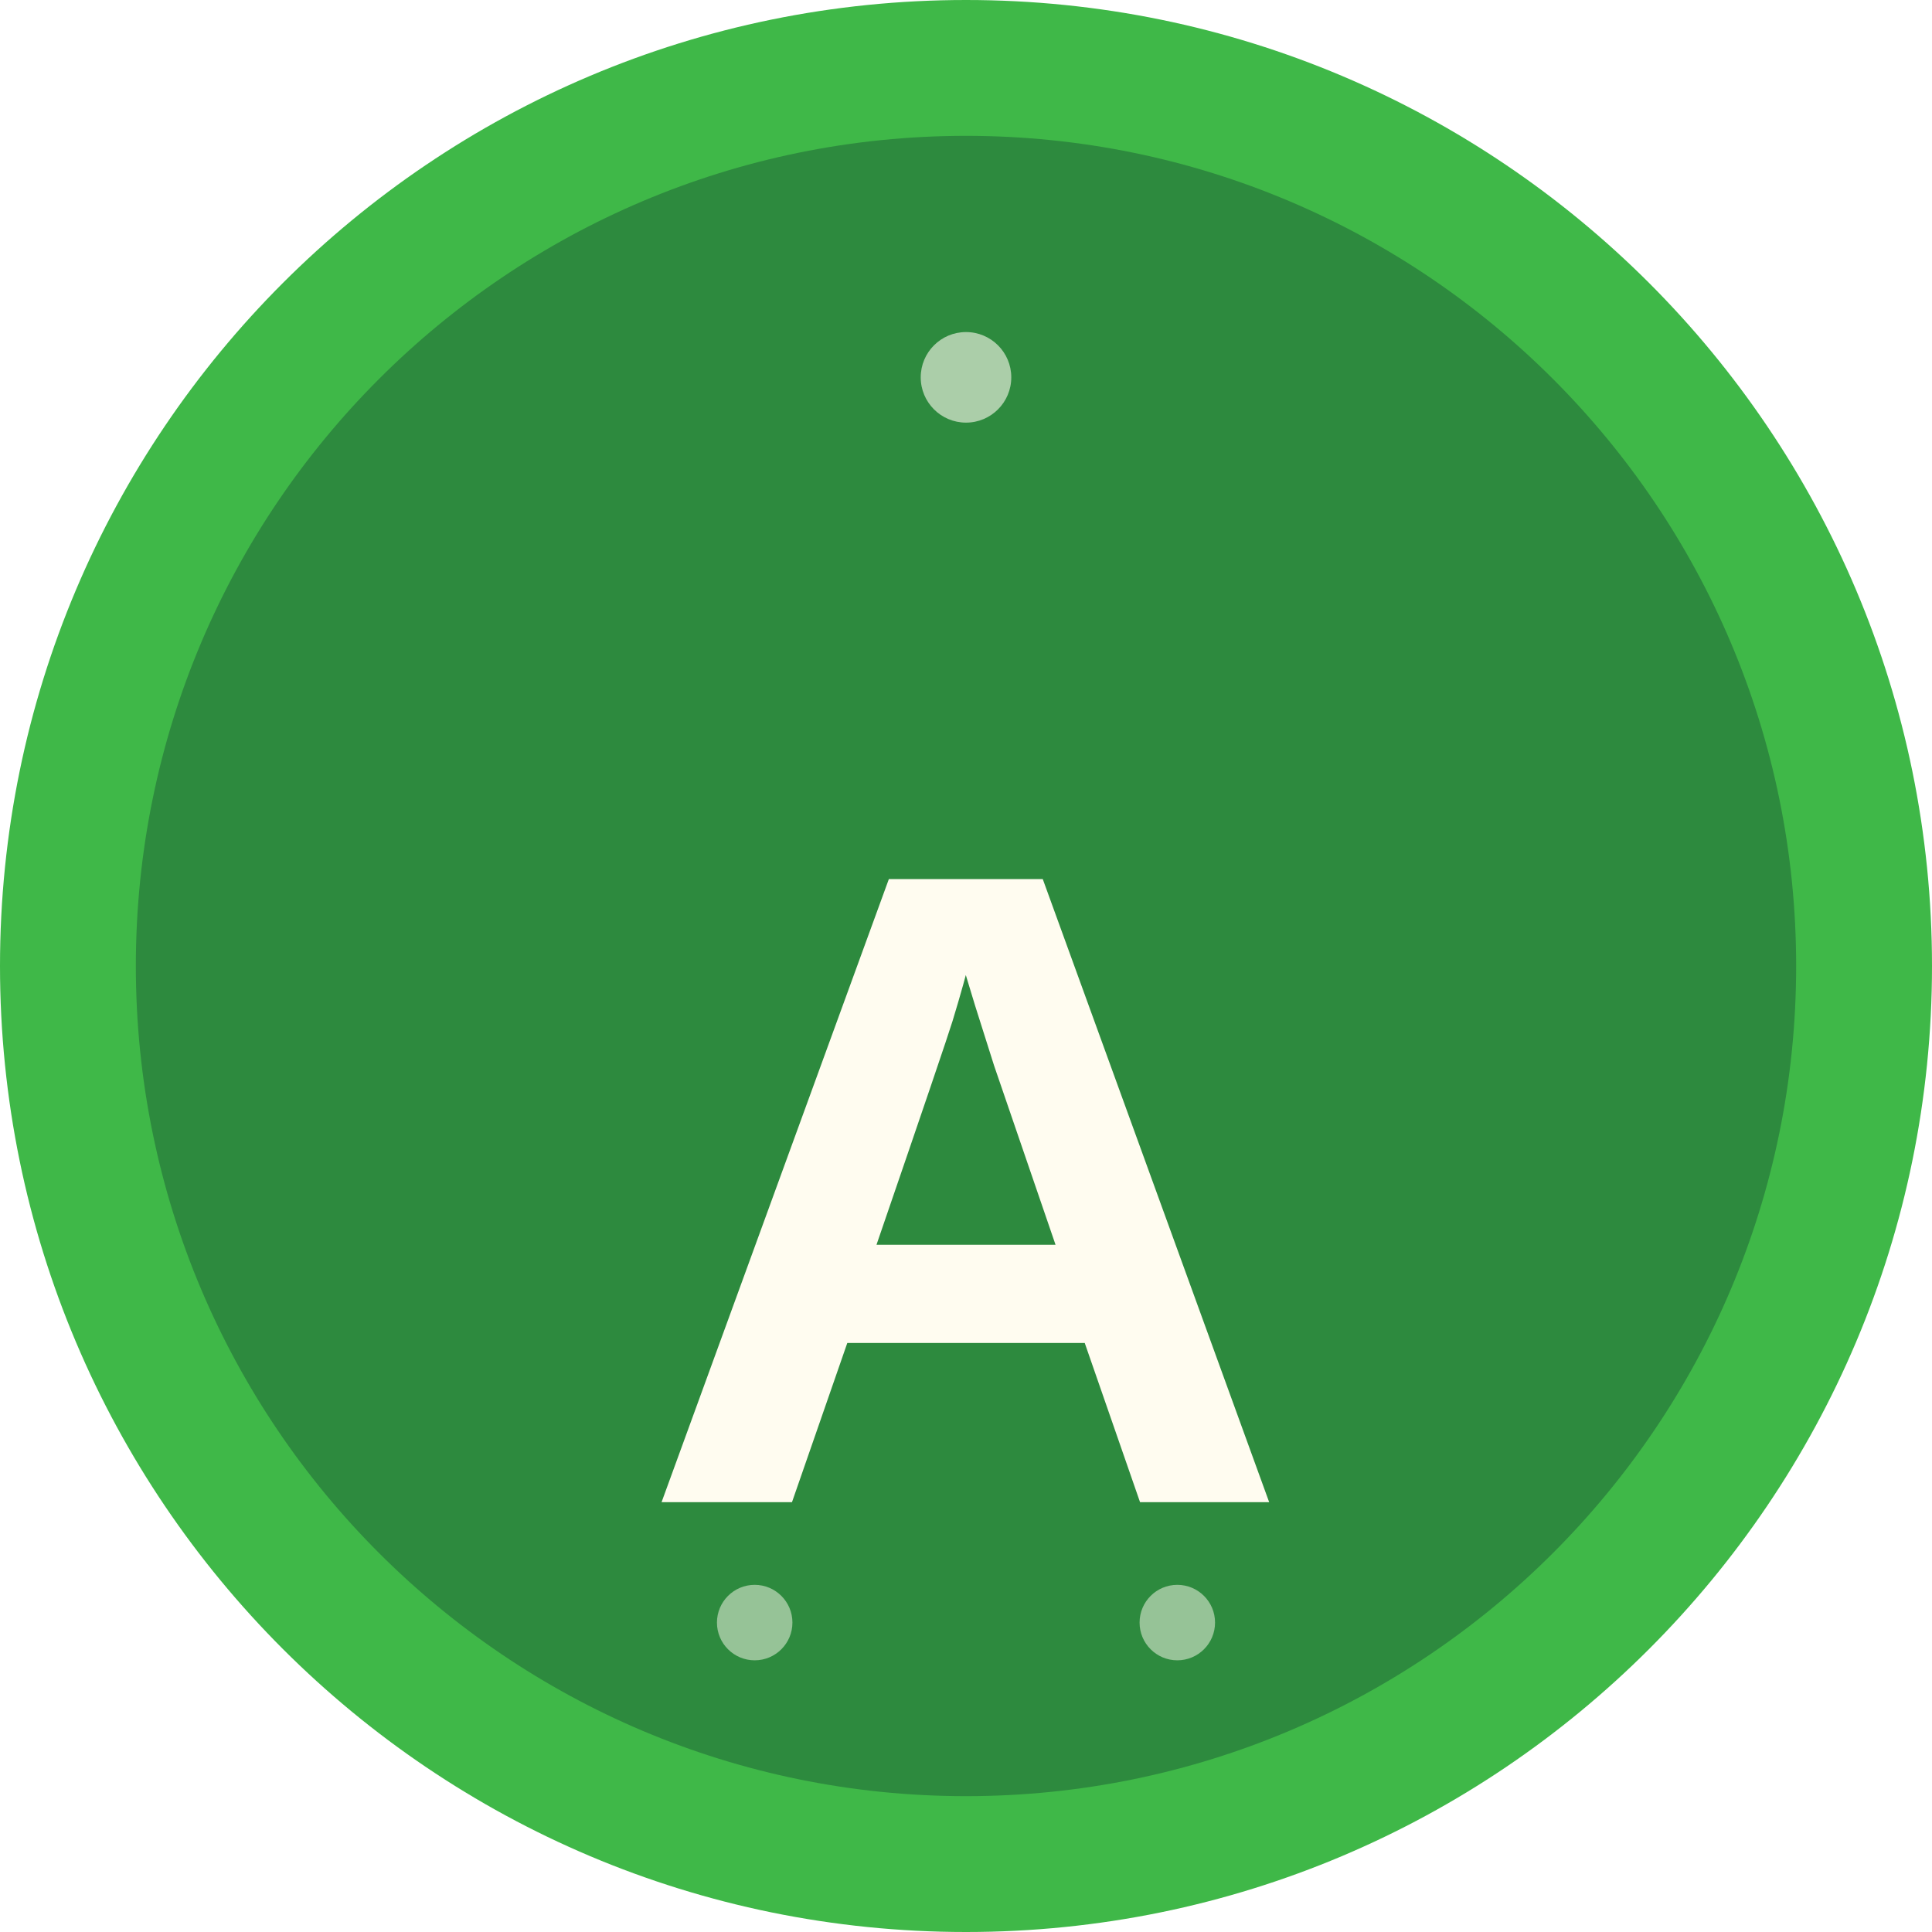
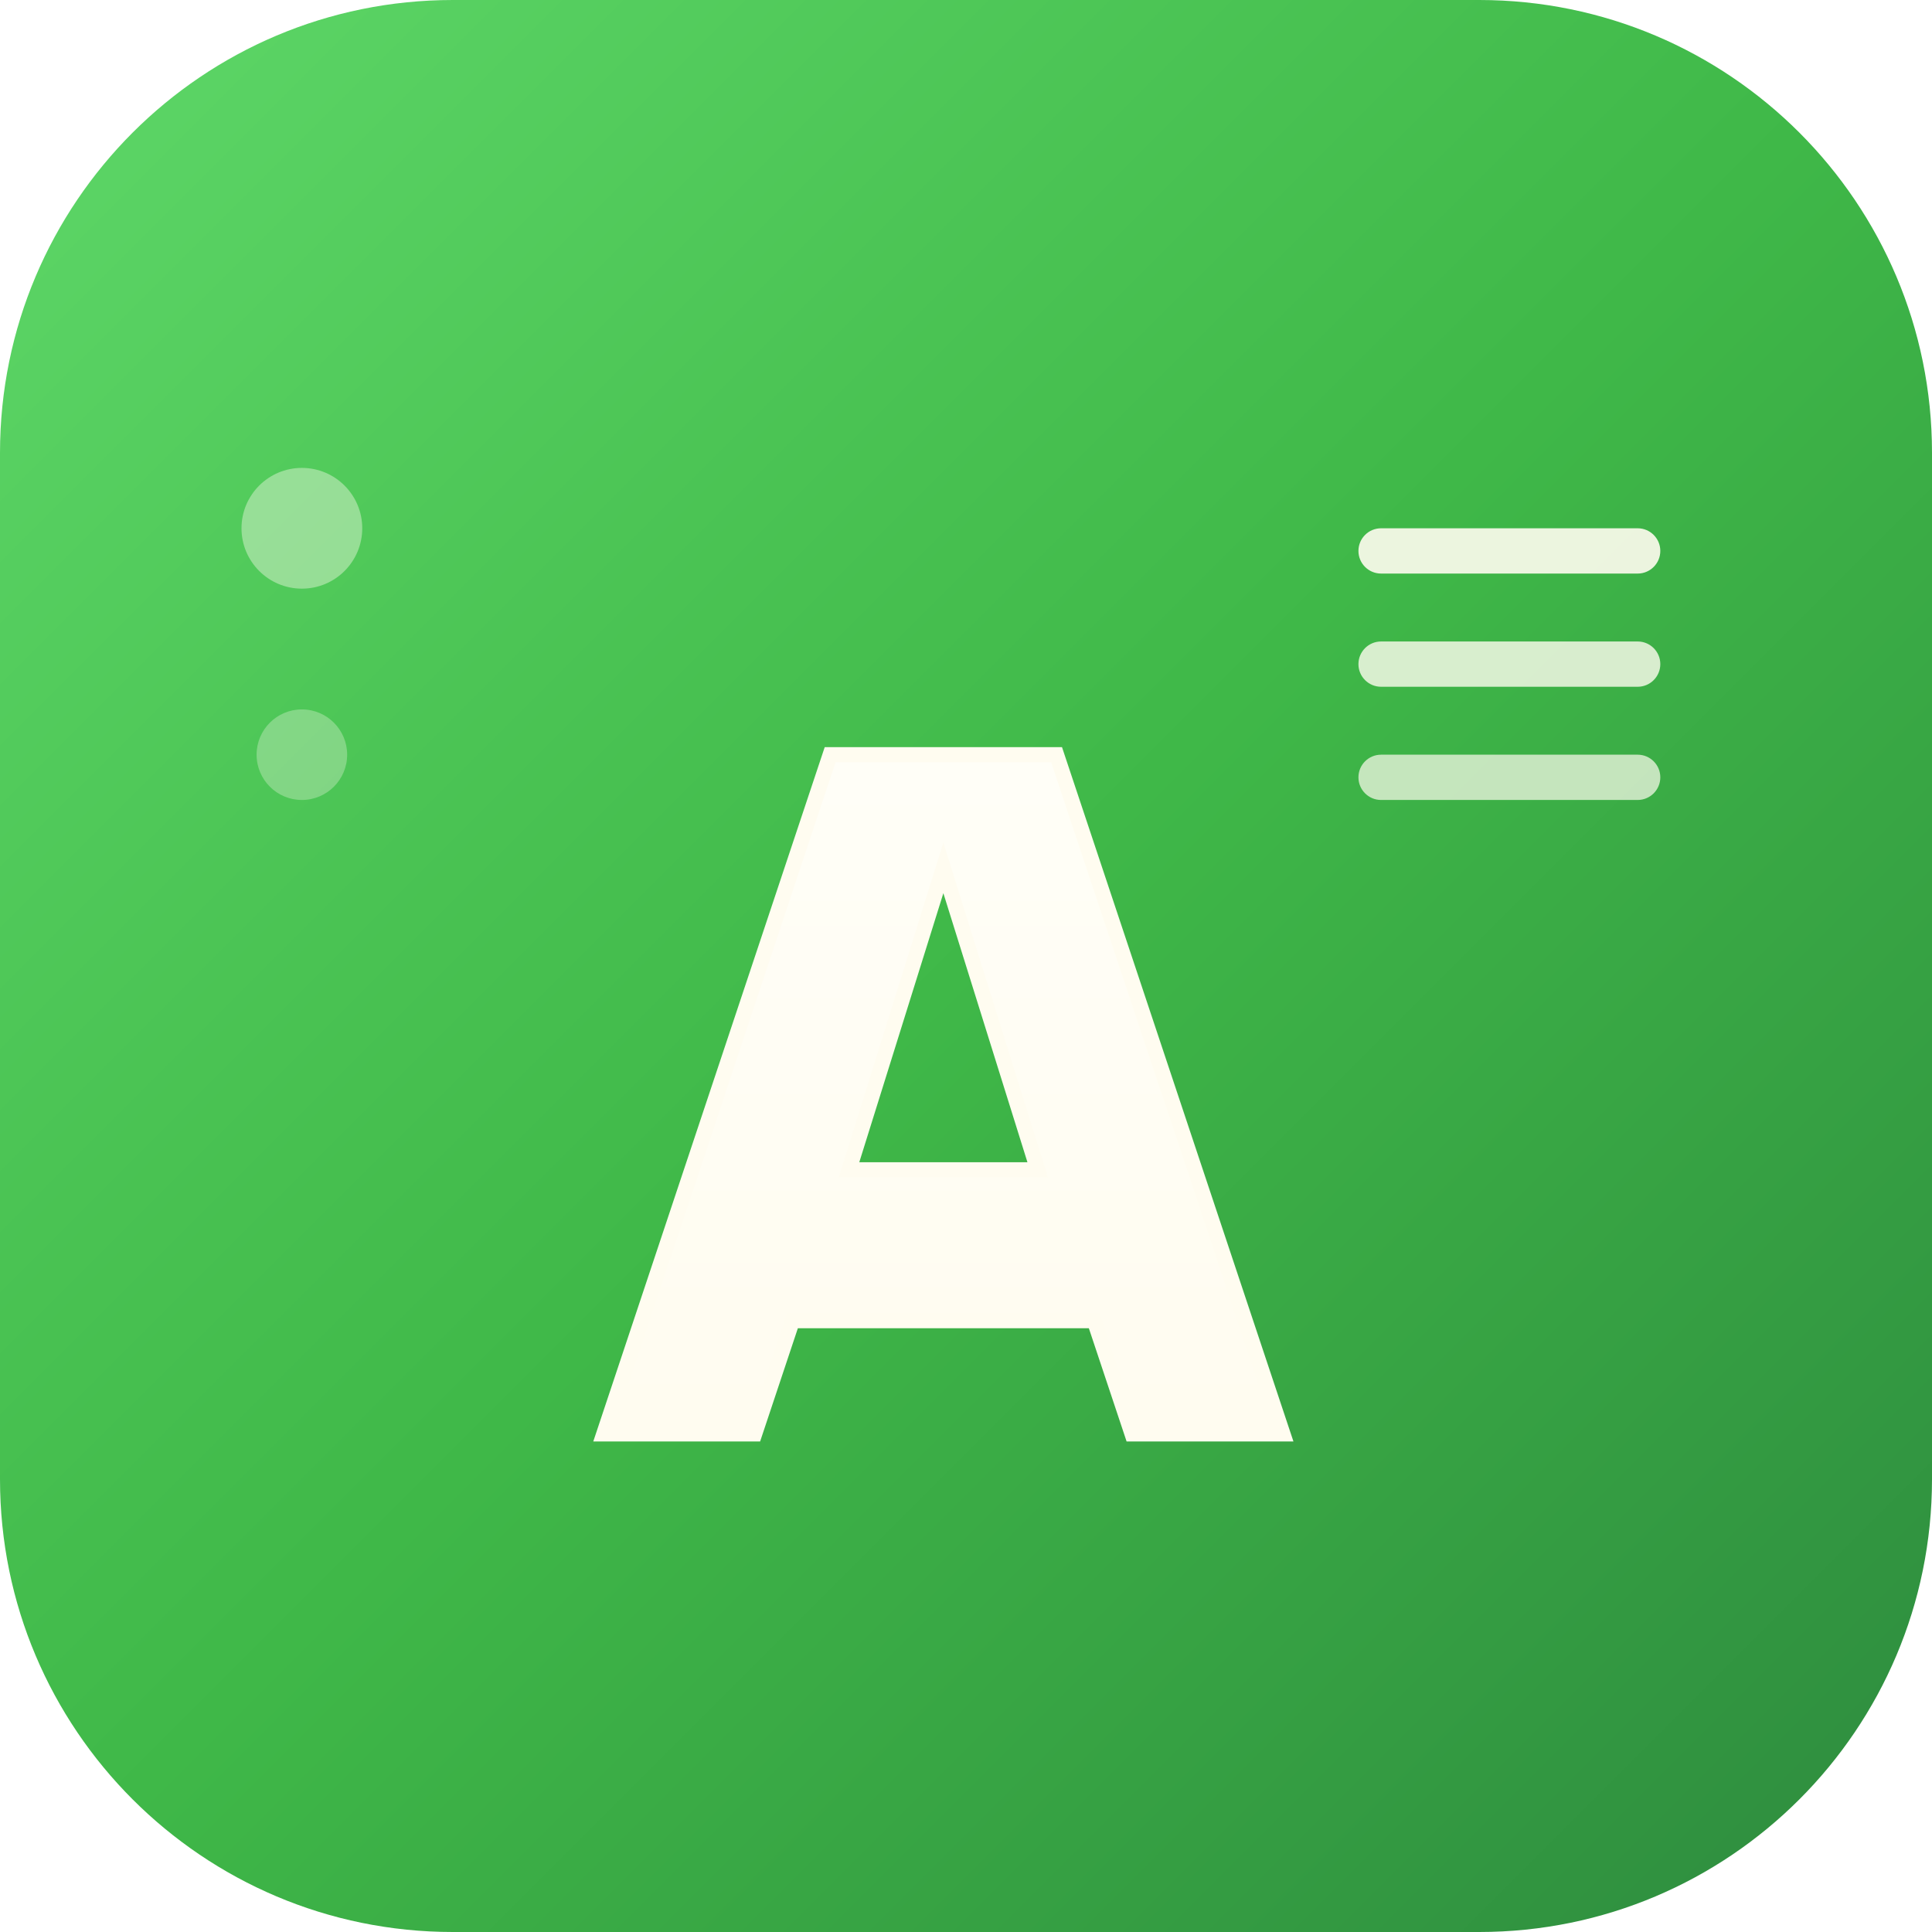
<svg xmlns="http://www.w3.org/2000/svg" viewBox="0 0 512 512">
-   <circle cx="256" cy="256" r="256" fill="#3fb848" />
-   <circle cx="256" cy="256" r="220" fill="#2d8a3e" />
-   <text x="256" y="330" font-family="Arial, sans-serif" font-size="240" font-weight="bold" fill="#fffcf0" text-anchor="middle" dominant-baseline="middle">A</text>
-   <circle cx="256" cy="100" r="12" fill="#fffcf0" opacity="0.6" />
-   <circle cx="200" cy="430" r="10" fill="#fffcf0" opacity="0.5" />
-   <circle cx="312" cy="430" r="10" fill="#fffcf0" opacity="0.5" />
+   <defs>
+     <linearGradient id="mainGradient" x1="0%" y1="0%" x2="100%" y2="100%">
+       <stop offset="0%" style="stop-color:#5fd869;stop-opacity:1" />
+       <stop offset="50%" style="stop-color:#3fb848;stop-opacity:1" />
+       <stop offset="100%" style="stop-color:#2d8a3e;stop-opacity:1" />
+     </linearGradient>
+     <linearGradient id="letterGradient" x1="0%" y1="0%" x2="0%" y2="100%">
+       <stop offset="0%" style="stop-color:#fffef7;stop-opacity:1" />
+       <stop offset="100%" style="stop-color:#fffcf0;stop-opacity:1" />
+     </linearGradient>
+   </defs>
+   <rect width="512" height="512" rx="120" fill="url(#mainGradient)" />
+   <path d="M 160 380 L 220 200 L 280 200 L 340 380 L 300 380 L 290 350 L 210 350 L 200 380 Z M 225 310 L 275 310 L 250 230 Z" fill="url(#letterGradient)" stroke="#fffcf0" stroke-width="4" />
+   <rect x="360" y="140" width="80" height="12" rx="6" fill="#fffcf0" opacity="0.9" />
+   <rect x="360" y="170" width="80" height="12" rx="6" fill="#fffcf0" opacity="0.8" />
+   <rect x="360" y="200" width="80" height="12" rx="6" fill="#fffcf0" opacity="0.7" />
+   <circle cx="80" cy="140" r="16" fill="#fffcf0" opacity="0.4" />
+   <circle cx="80" cy="200" r="12" fill="#fffcf0" opacity="0.3" />
</svg>
